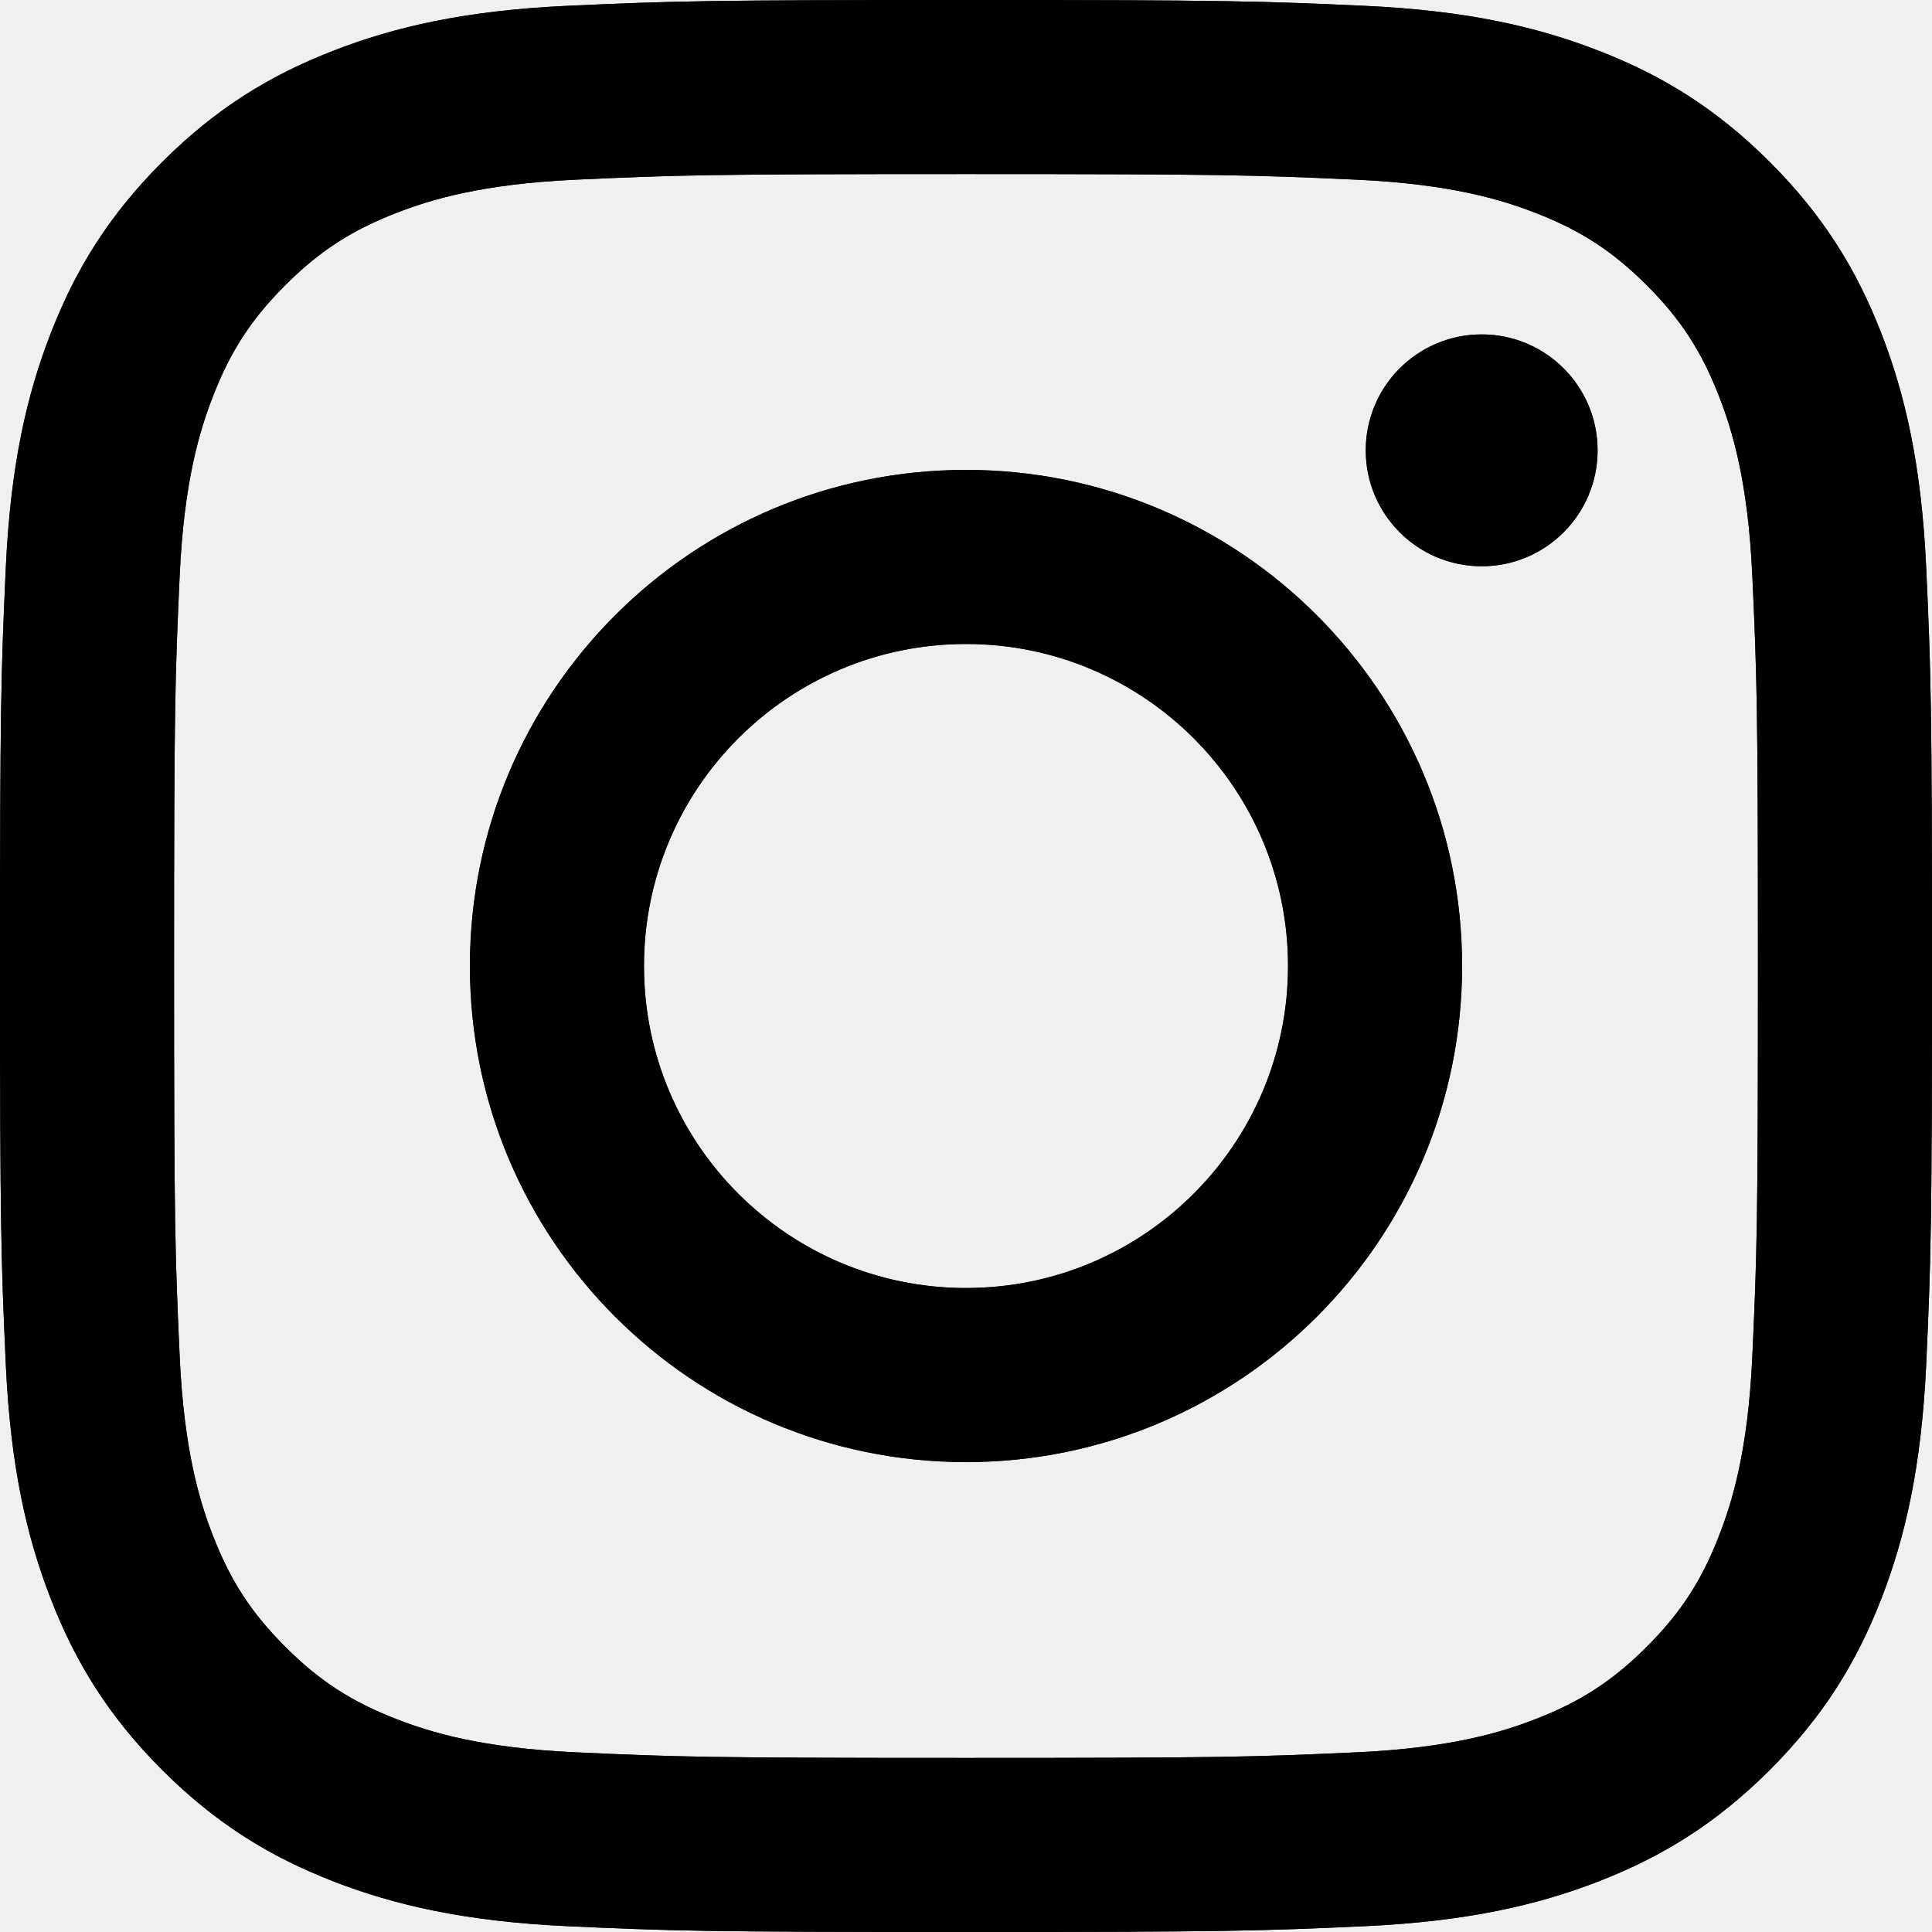
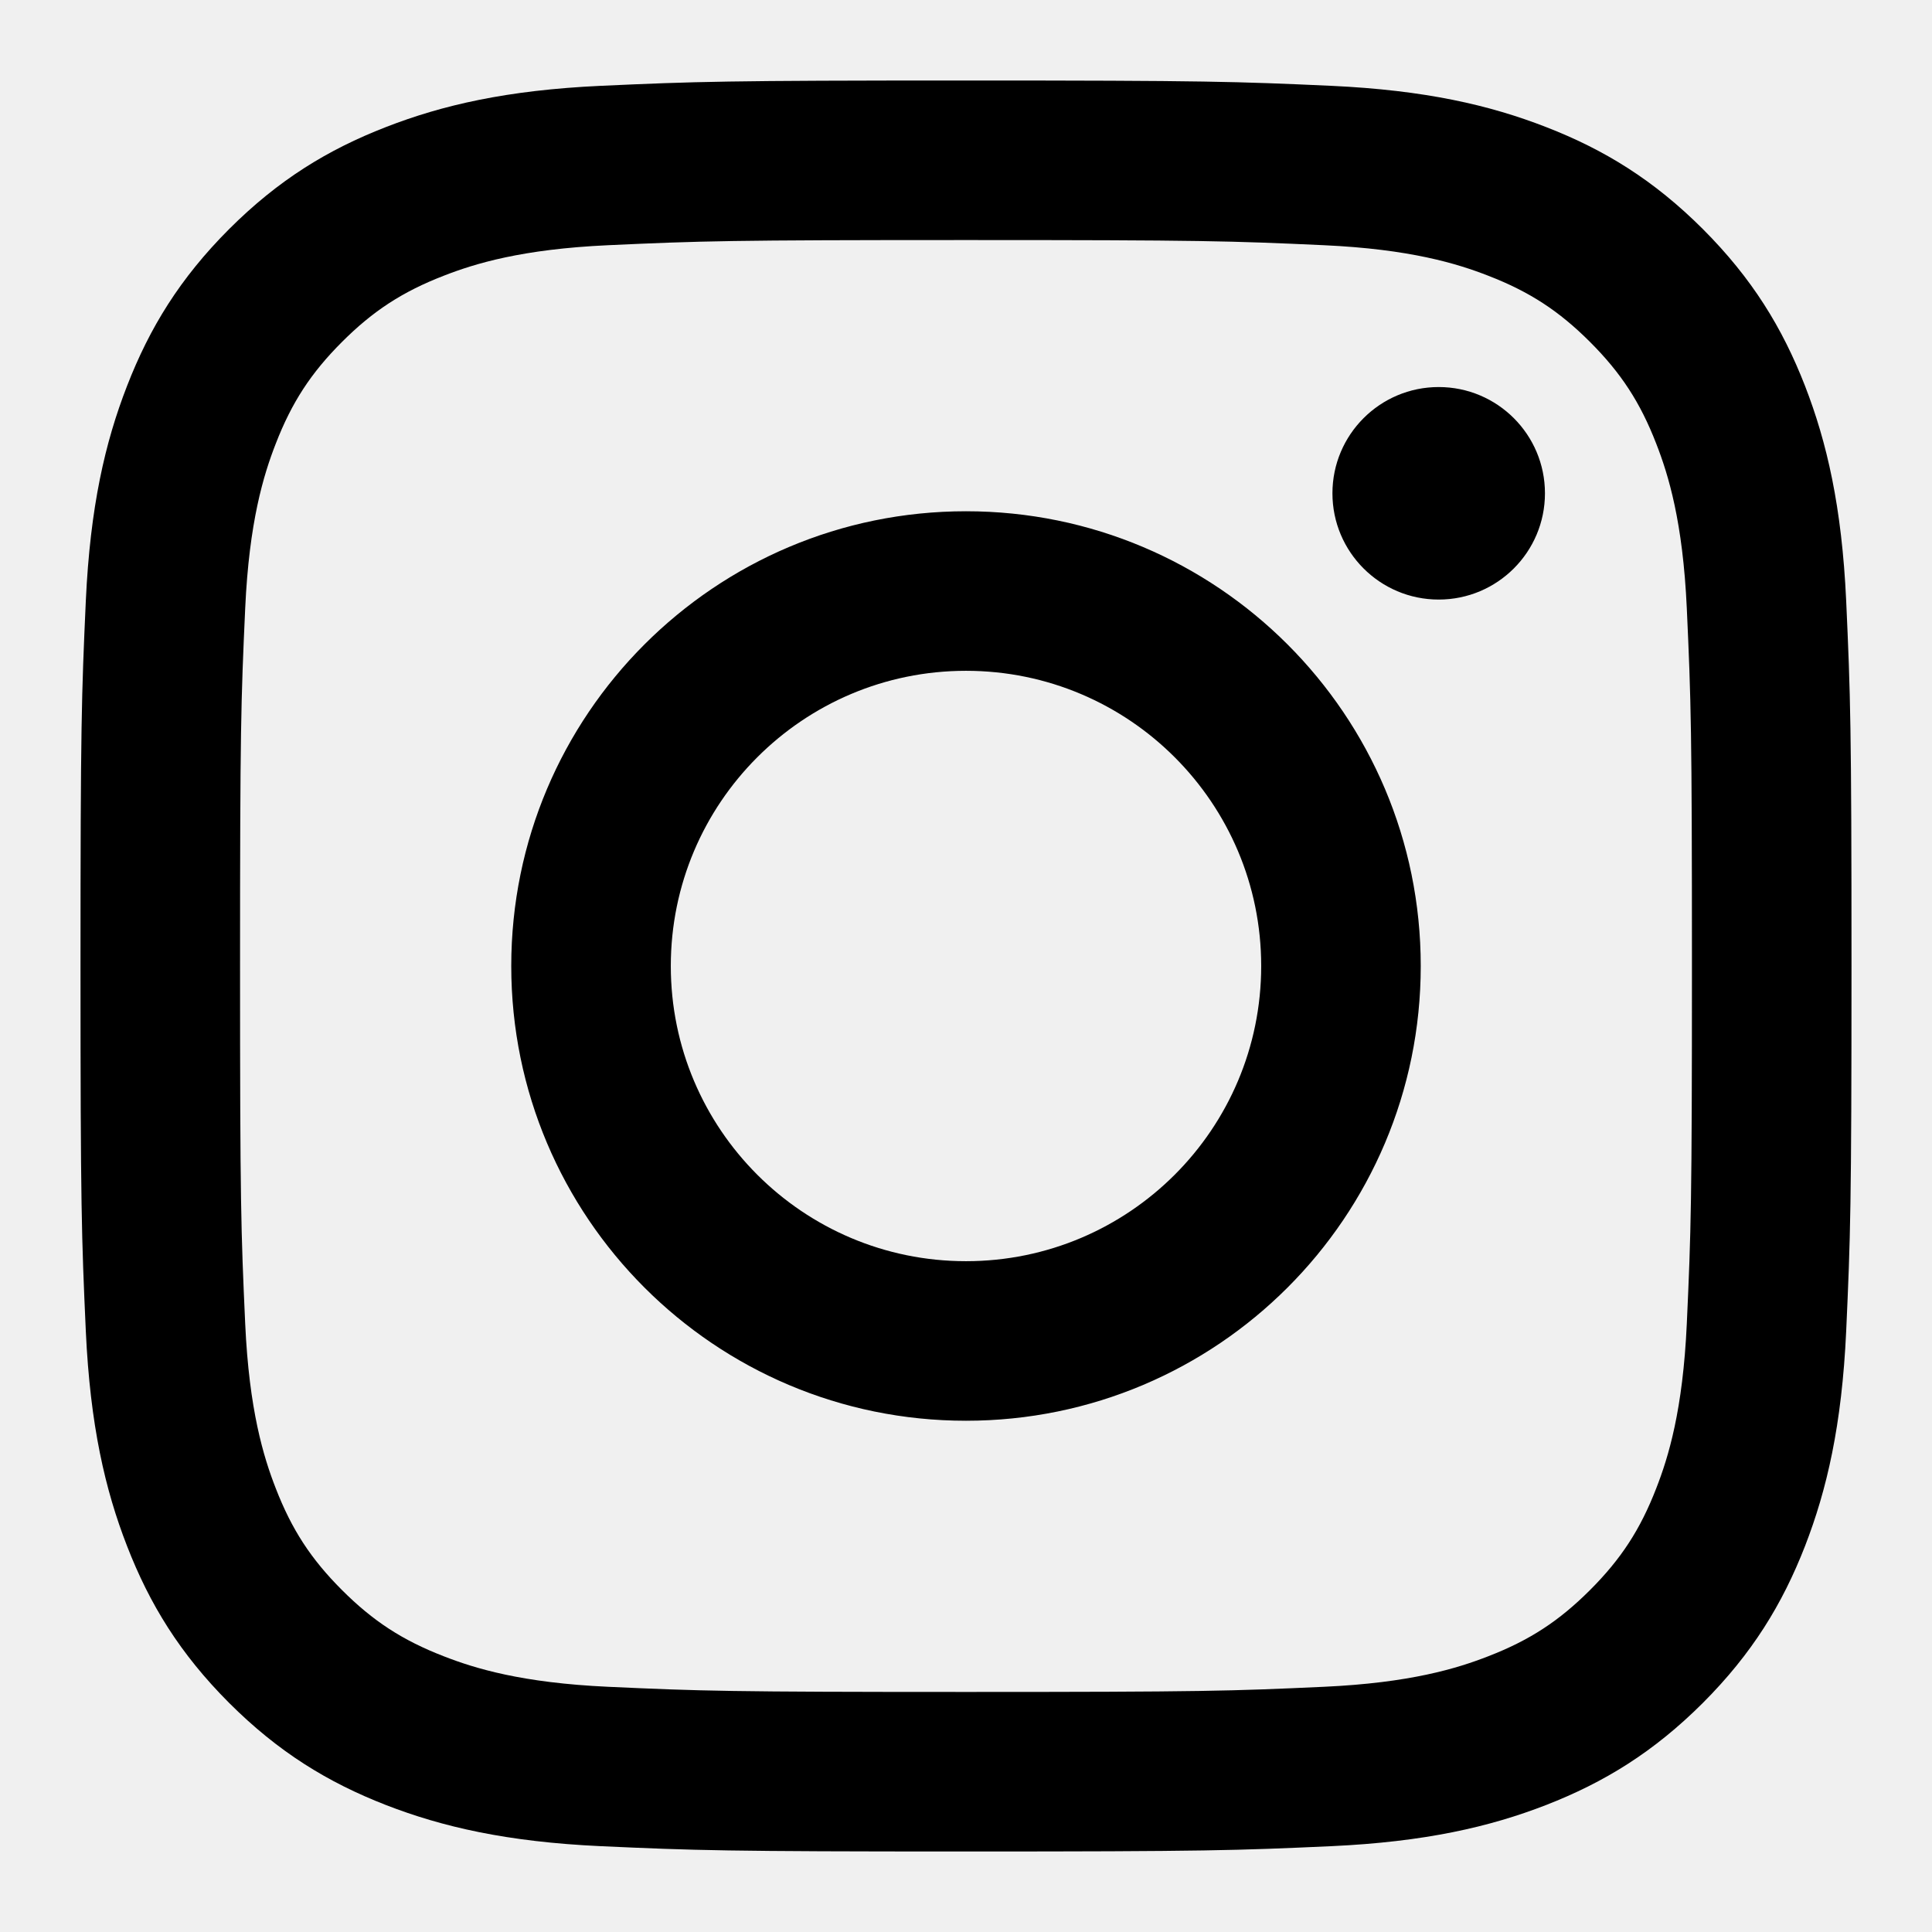
- <svg xmlns="http://www.w3.org/2000/svg" xmlns:xlink="http://www.w3.org/1999/xlink" width="22px" height="22px" viewBox="0 0 22 22" version="1.1">
-   <defs>
-     <path d="M12,1 C14.987,1 15.362,1.013 16.535,1.066 C17.706,1.12 18.506,1.306 19.205,1.578 C19.929,1.859 20.542,2.235 21.154,2.846 C21.765,3.458 22.141,4.071 22.423,4.795 C22.694,5.494 22.88,6.294 22.934,7.465 C22.987,8.638 23,9.013 23,12 C23,14.987 22.987,15.362 22.934,16.535 C22.88,17.706 22.694,18.506 22.423,19.205 C22.141,19.929 21.765,20.542 21.154,21.154 C20.542,21.765 19.929,22.141 19.205,22.423 C18.506,22.694 17.706,22.88 16.535,22.934 C15.362,22.987 14.987,23 12,23 C9.013,23 8.638,22.987 7.465,22.934 C6.294,22.88 5.494,22.694 4.795,22.423 C4.071,22.141 3.458,21.765 2.846,21.154 C2.235,20.542 1.859,19.929 1.578,19.205 C1.306,18.506 1.12,17.706 1.066,16.535 C1.013,15.362 1,14.987 1,12 C1,9.013 1.013,8.638 1.066,7.465 C1.12,6.294 1.306,5.494 1.578,4.795 C1.859,4.071 2.235,3.458 2.846,2.846 C3.458,2.235 4.071,1.859 4.795,1.578 C5.494,1.306 6.294,1.12 7.465,1.066 C8.638,1.013 9.013,1 12,1 Z M12,2.982 C9.063,2.982 8.715,2.993 7.555,3.046 C6.483,3.095 5.9,3.274 5.513,3.425 C4.999,3.624 4.633,3.863 4.248,4.248 C3.863,4.633 3.624,4.999 3.425,5.513 C3.274,5.9 3.095,6.483 3.046,7.555 C2.993,8.715 2.982,9.063 2.982,12 C2.982,14.937 2.993,15.285 3.046,16.445 C3.095,17.517 3.274,18.1 3.425,18.487 C3.624,19.001 3.863,19.367 4.248,19.752 C4.633,20.137 4.999,20.376 5.513,20.575 C5.9,20.726 6.483,20.905 7.555,20.954 C8.715,21.007 9.063,21.018 12,21.018 C14.937,21.018 15.285,21.007 16.445,20.954 C17.517,20.905 18.1,20.726 18.487,20.575 C19.001,20.376 19.367,20.137 19.752,19.752 C20.137,19.367 20.376,19.001 20.575,18.487 C20.726,18.1 20.905,17.517 20.954,16.445 C21.007,15.285 21.018,14.937 21.018,12 C21.018,9.063 21.007,8.715 20.954,7.555 C20.905,6.483 20.726,5.9 20.575,5.513 C20.376,4.999 20.137,4.633 19.752,4.248 C19.367,3.863 19.001,3.624 18.487,3.425 C18.1,3.274 17.517,3.095 16.445,3.046 C15.285,2.993 14.937,2.982 12,2.982 Z M12,6.351 C15.12,6.351 17.649,8.88 17.649,12 C17.649,15.12 15.12,17.649 12,17.649 C8.88,17.649 6.351,15.12 6.351,12 C6.351,8.88 8.88,6.351 12,6.351 Z M12,15.667 C14.025,15.667 15.667,14.025 15.667,12 C15.667,9.975 14.025,8.333 12,8.333 C9.975,8.333 8.333,9.975 8.333,12 C8.333,14.025 9.975,15.667 12,15.667 Z M19.192,6.128 C19.192,6.857 18.601,7.448 17.872,7.448 C17.143,7.448 16.552,6.857 16.552,6.128 C16.552,5.399 17.143,4.808 17.872,4.808 C18.601,4.808 19.192,5.399 19.192,6.128 Z" id="path-1" />
-   </defs>
-   <g id="00-Стиль-и-компоненты" stroke="none" stroke-width="1" fill="none" fill-rule="evenodd">
-     <g id="Иконки,-контролы" transform="translate(-165, -131)">
-       <g id="ico/inasta-alt" transform="translate(164, 130)">
-         <rect id="bound" x="0" y="0" width="24" height="24" />
-         <mask id="mask-2" fill="white">
-           <use xlink:href="#path-1" />
-         </mask>
-         <use id="Instagram" fill="#141414" fill-rule="evenodd" xlink:href="#path-1" />
-         <g id="colors/pure-black" mask="url(#mask-2)" fill="#000000" fill-rule="evenodd">
-           <rect id="Black-Color-Copy-9" x="0" y="0" width="24" height="24" />
-         </g>
-       </g>
-     </g>
-   </g>
+ <svg xmlns="http://www.w3.org/2000/svg" width="22px" height="22px" viewBox="0 0 24 24" version="1.1">
+   <path d="M12,1 C14.987,1 15.362,1.013 16.535,1.066 C17.706,1.12 18.506,1.306 19.205,1.578 C19.929,1.859 20.542,2.235 21.154,2.846 C21.765,3.458 22.141,4.071 22.423,4.795 C22.694,5.494 22.88,6.294 22.934,7.465 C22.987,8.638 23,9.013 23,12 C23,14.987 22.987,15.362 22.934,16.535 C22.88,17.706 22.694,18.506 22.423,19.205 C22.141,19.929 21.765,20.542 21.154,21.154 C20.542,21.765 19.929,22.141 19.205,22.423 C18.506,22.694 17.706,22.88 16.535,22.934 C15.362,22.987 14.987,23 12,23 C9.013,23 8.638,22.987 7.465,22.934 C6.294,22.88 5.494,22.694 4.795,22.423 C4.071,22.141 3.458,21.765 2.846,21.154 C2.235,20.542 1.859,19.929 1.578,19.205 C1.306,18.506 1.12,17.706 1.066,16.535 C1.013,15.362 1,14.987 1,12 C1,9.013 1.013,8.638 1.066,7.465 C1.12,6.294 1.306,5.494 1.578,4.795 C1.859,4.071 2.235,3.458 2.846,2.846 C3.458,2.235 4.071,1.859 4.795,1.578 C5.494,1.306 6.294,1.12 7.465,1.066 C8.638,1.013 9.013,1 12,1 Z M12,2.982 C9.063,2.982 8.715,2.993 7.555,3.046 C6.483,3.095 5.9,3.274 5.513,3.425 C4.999,3.624 4.633,3.863 4.248,4.248 C3.863,4.633 3.624,4.999 3.425,5.513 C3.274,5.9 3.095,6.483 3.046,7.555 C2.993,8.715 2.982,9.063 2.982,12 C2.982,14.937 2.993,15.285 3.046,16.445 C3.095,17.517 3.274,18.1 3.425,18.487 C3.624,19.001 3.863,19.367 4.248,19.752 C4.633,20.137 4.999,20.376 5.513,20.575 C5.9,20.726 6.483,20.905 7.555,20.954 C8.715,21.007 9.063,21.018 12,21.018 C14.937,21.018 15.285,21.007 16.445,20.954 C17.517,20.905 18.1,20.726 18.487,20.575 C19.001,20.376 19.367,20.137 19.752,19.752 C20.137,19.367 20.376,19.001 20.575,18.487 C20.726,18.1 20.905,17.517 20.954,16.445 C21.007,15.285 21.018,14.937 21.018,12 C21.018,9.063 21.007,8.715 20.954,7.555 C20.905,6.483 20.726,5.9 20.575,5.513 C20.376,4.999 20.137,4.633 19.752,4.248 C19.367,3.863 19.001,3.624 18.487,3.425 C18.1,3.274 17.517,3.095 16.445,3.046 C15.285,2.993 14.937,2.982 12,2.982 Z M12,6.351 C15.12,6.351 17.649,8.88 17.649,12 C17.649,15.12 15.12,17.649 12,17.649 C8.88,17.649 6.351,15.12 6.351,12 C6.351,8.88 8.88,6.351 12,6.351 Z M12,15.667 C14.025,15.667 15.667,14.025 15.667,12 C15.667,9.975 14.025,8.333 12,8.333 C9.975,8.333 8.333,9.975 8.333,12 C8.333,14.025 9.975,15.667 12,15.667 Z M19.192,6.128 C19.192,6.857 18.601,7.448 17.872,7.448 C17.143,7.448 16.552,6.857 16.552,6.128 C16.552,5.399 17.143,4.808 17.872,4.808 C18.601,4.808 19.192,5.399 19.192,6.128 Z" id="path-1" />
</svg>
